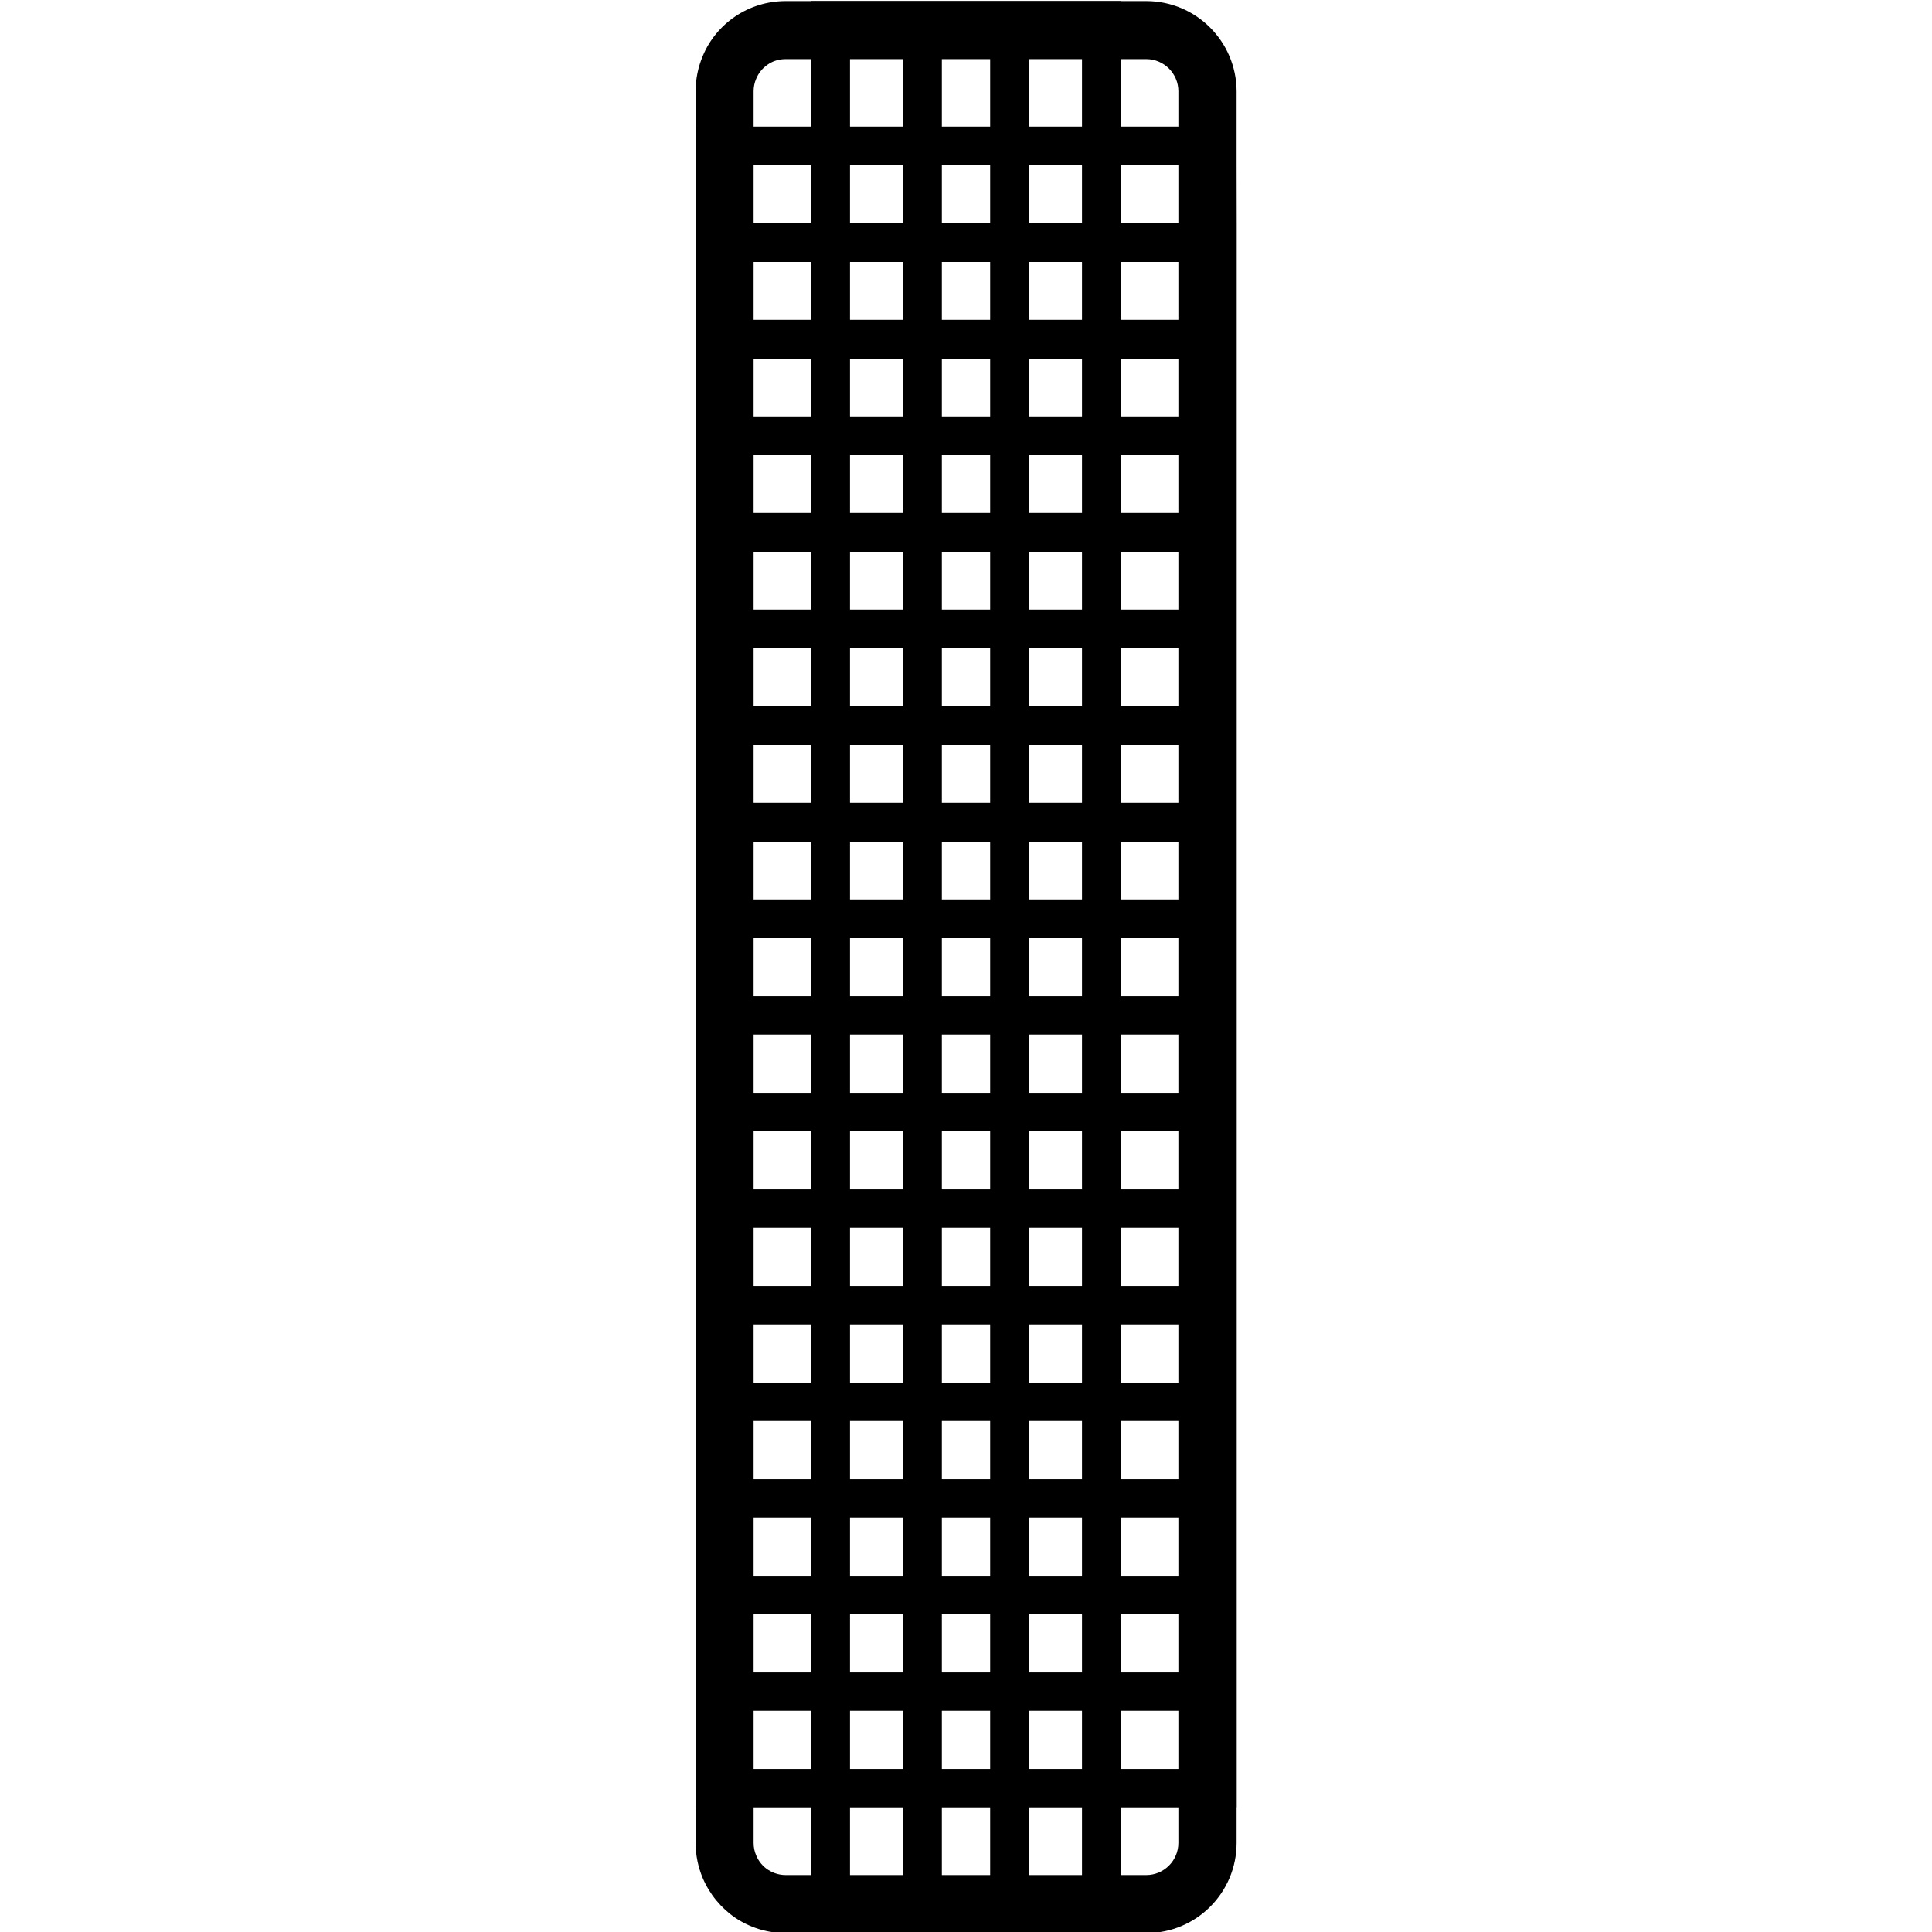
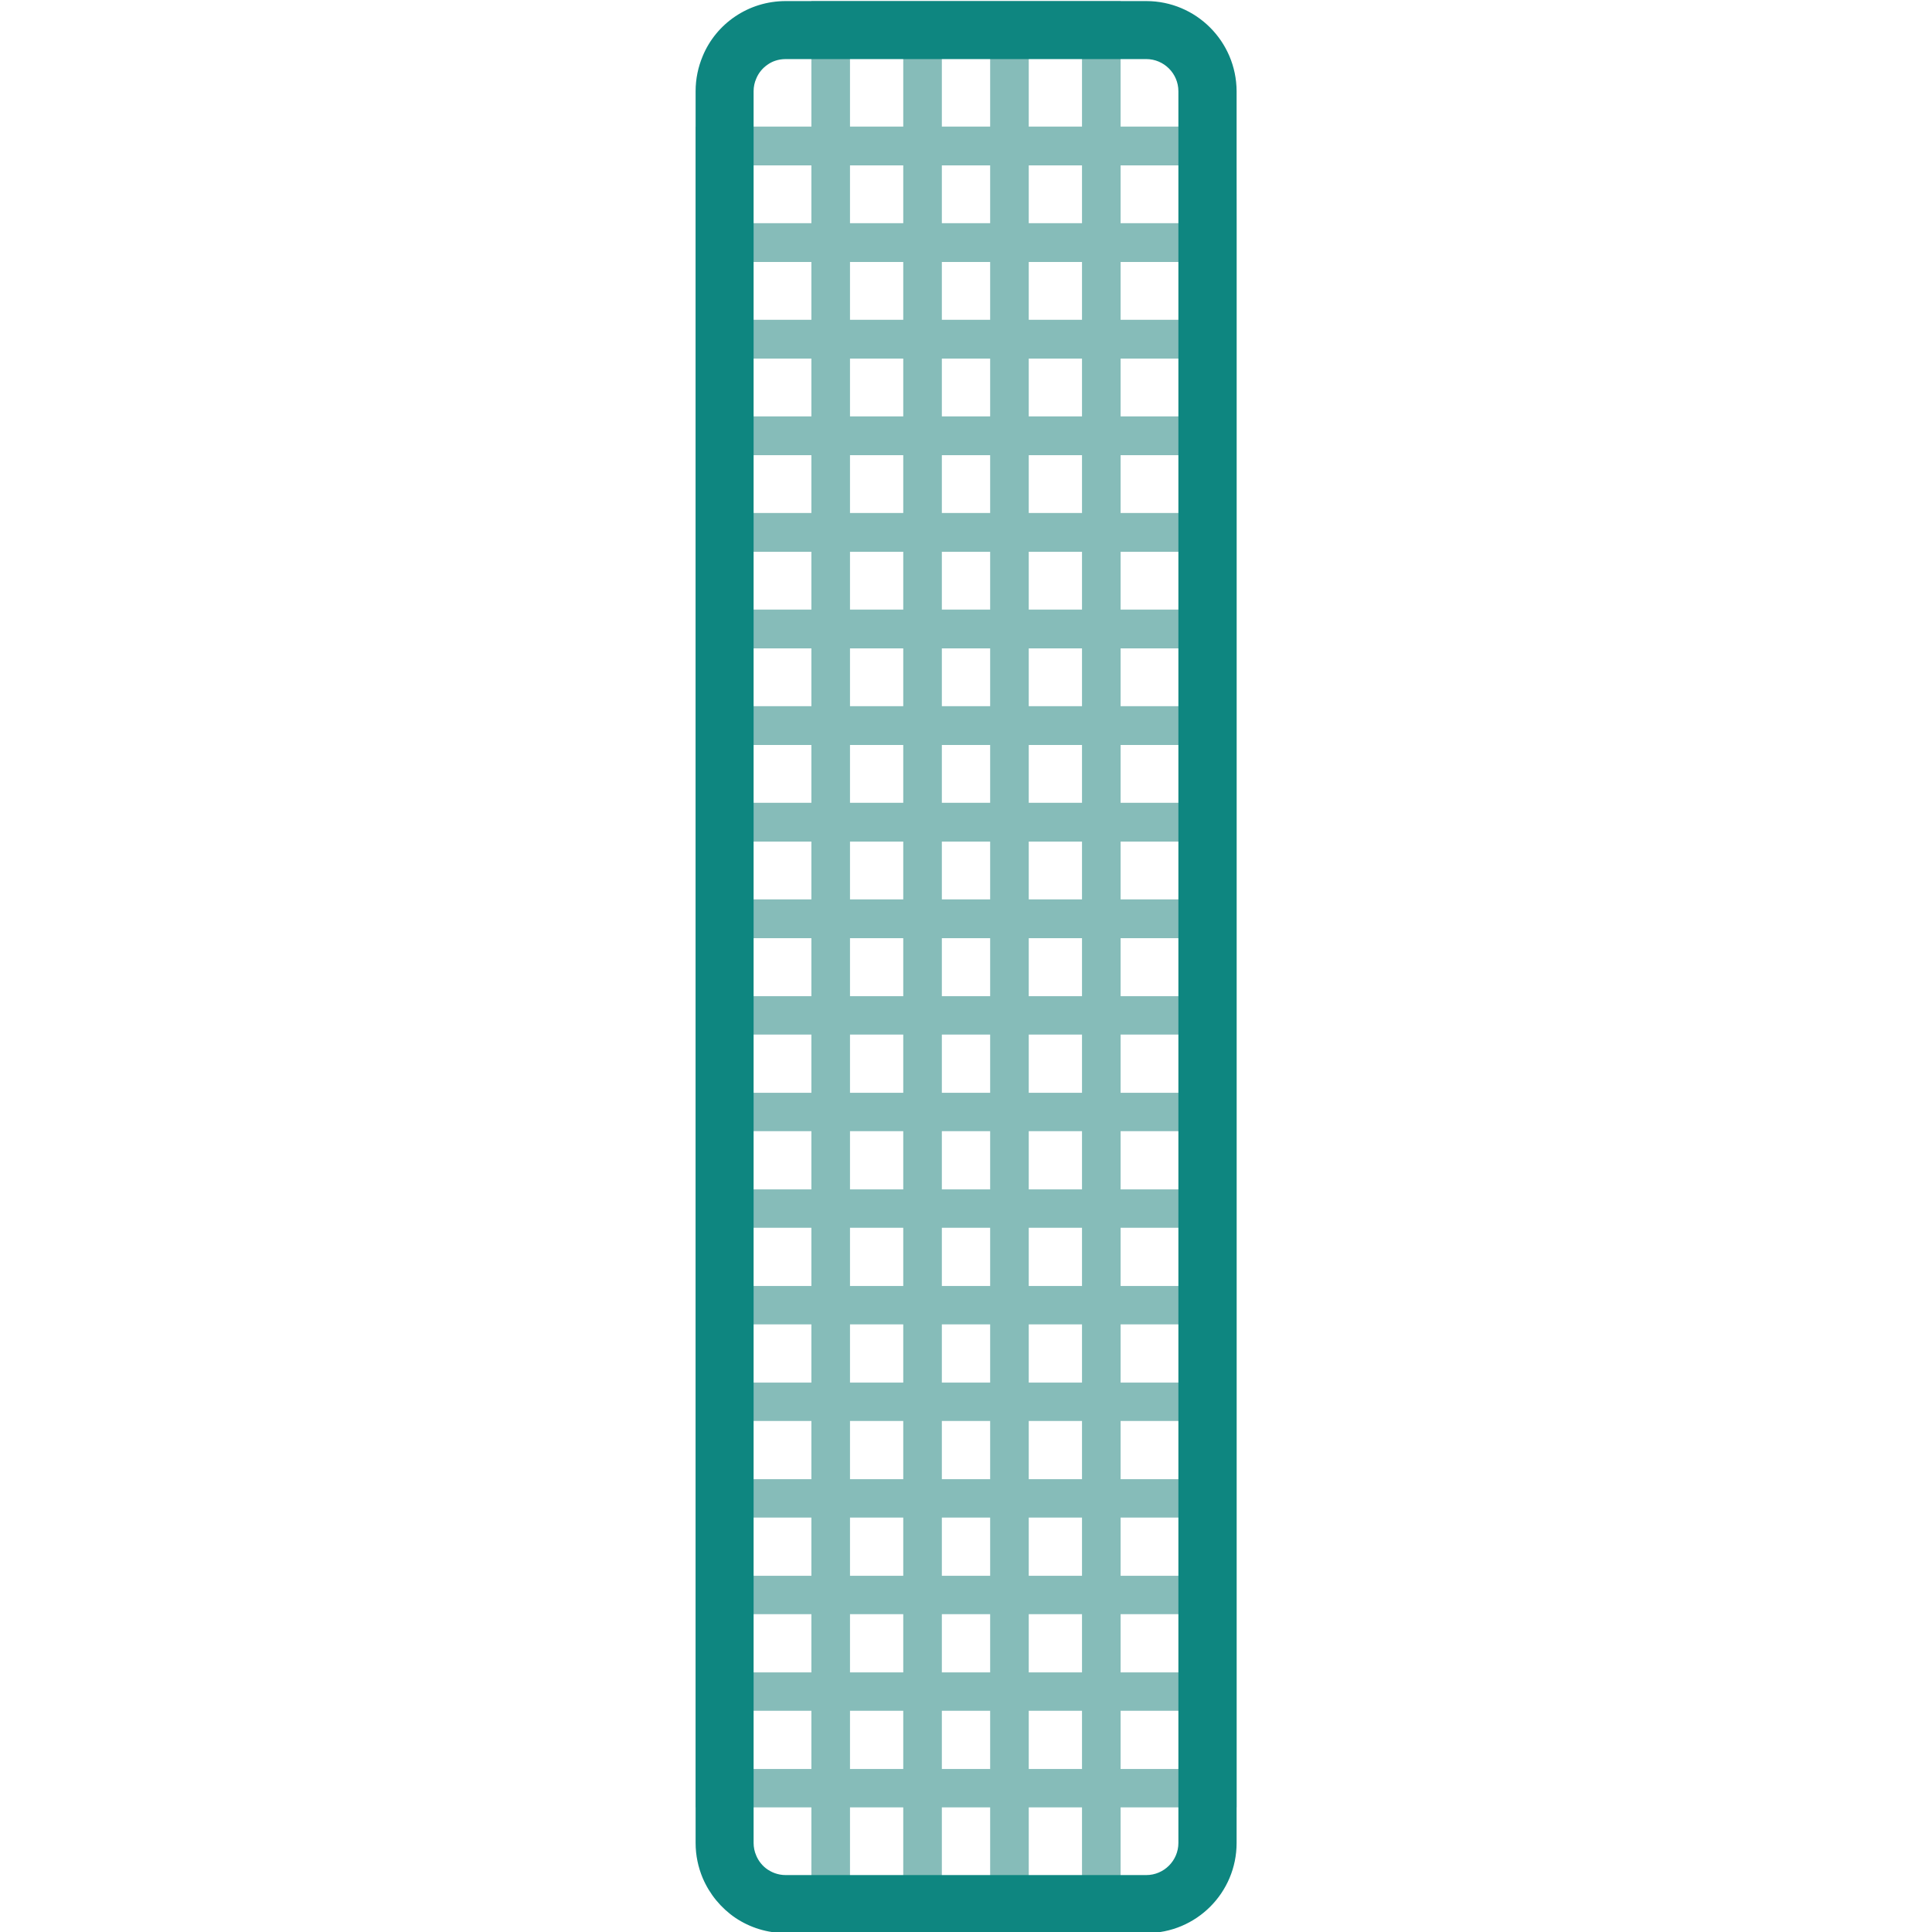
<svg xmlns="http://www.w3.org/2000/svg" version="1.1" id="图层_1" x="0px" y="0px" width="896px" height="896px" viewBox="0 0 896 896" style="enable-background:new 0 0 896 896;" xml:space="preserve">
+   <style type="text/css">
+ 	.st0{fill:#86BCB9;}
+ 	.st1{fill:#0E8680;}
+ </style>
  <g>
    <path class="st0" d="M573.4,58.7h-53.7V0.5h-42.6h-58.2h-42.6v58.2h-53.7v44.8v44.8v44.8v44.8v44.8v44.8v44.8v44.8v62.7v44.8v44.8   v44.8V659v44.8v44.8v44.8v44.8h53.7v58.3h42.6h58.2h42.6v-58.3h53.8v-44.8v-44.8v-44.8V659v-44.8v-44.8v-44.8v-44.8v-62.7v-44.8   v-44.8v-44.8v-44.8v-44.8v-44.8v-44.8L573.4,58.7L573.4,58.7z M555.5,76.7v26.8h-35.8V76.7H555.5z M555.5,148.3h-35.8v-26.8h35.8   V148.3z M555.5,193.1h-35.8v-26.8h35.8V193.1z M555.5,237.9h-35.8v-26.8h35.8V237.9z M555.5,282.7h-35.8v-26.8h35.8V282.7z    M555.5,327.5h-35.8v-26.8h35.8V327.5z M555.5,372.3h-35.8v-26.8h35.8V372.3z M555.5,417.1h-35.8v-26.8h35.8V417.1z M394.2,435.1   h24.7V462h-24.7V435.1z M376.3,462h-35.8v-26.9h35.8V462z M436.8,730.8v-27h22.4v27H436.8z M459.2,748.6v27h-22.4v-27H459.2z    M436.8,686v-27h22.4v27H436.8z M436.8,641.2v-27h22.4v27H436.8z M436.8,596.4v-27h22.4v27H436.8z M436.8,551.6v-27h22.4v27H436.8z    M436.8,506.8v-27h22.4v27H436.8z M436.8,462v-26.9h22.4V462H436.8z M436.8,417.1v-26.8h22.4v26.8H436.8z M459.2,166.3v26.8h-22.4   v-26.8H459.2z M436.8,148.3v-26.8h22.4v26.8H436.8z M459.2,211.1v26.8h-22.4v-26.8H459.2z M459.2,255.9v26.8h-22.4v-26.8H459.2z    M459.2,300.7v26.8h-22.4v-26.8H459.2z M459.2,345.5v26.8h-22.4v-26.8H459.2z M477.1,390.3h24.7v26.8h-24.7V390.3z M477.1,372.3   v-26.8h24.7v26.8H477.1z M477.1,327.5v-26.8h24.7v26.8H477.1z M477.1,282.7v-26.8h24.7v26.8H477.1z M477.1,237.9v-26.8h24.7v26.8   H477.1z M477.1,193.1v-26.8h24.7v26.8H477.1z M477.1,148.3v-26.8h24.7v26.8H477.1z M477.1,103.5V76.7h24.7v26.8H477.1z    M459.2,103.5h-22.4V76.7h22.4V103.5z M418.9,103.5h-24.7V76.7h24.7V103.5z M418.9,121.5v26.8h-24.7v-26.8H418.9z M418.9,166.3   v26.8h-24.7v-26.8H418.9z M418.9,211.1v26.8h-24.7v-26.8H418.9z M418.9,255.9v26.8h-24.7v-26.8H418.9z M418.9,300.7v26.8h-24.7   v-26.8H418.9z M418.9,345.5v26.8h-24.7v-26.8H418.9z M418.9,390.3v26.8h-24.7v-26.8H418.9z M418.9,479.8v27h-24.7v-27H418.9z    M418.9,524.6v27h-24.7v-27H418.9z M418.9,569.4v27h-24.7v-27H418.9z M418.9,614.2v27h-24.7v-27H418.9z M418.9,659v27h-24.7v-27   H418.9z M418.9,703.8v27h-24.7v-27H418.9z M418.9,748.6v27h-24.7v-27H418.9z M418.9,793.4v27h-24.7v-27H418.9z M436.8,793.4h22.4   v27h-22.4V793.4z M477.1,793.4h24.7v27h-24.7V793.4z M477.1,775.6v-27h24.7v27H477.1z M477.1,730.8v-27h24.7v27H477.1z M477.1,686   v-27h24.7v27H477.1z M477.1,641.2v-27h24.7v27H477.1z M477.1,596.4v-27h24.7v27H477.1z M477.1,551.6v-27h24.7v27H477.1z    M477.1,506.8v-27h24.7v27H477.1z M477.1,462v-26.9h24.7V462H477.1z M519.7,435.1h35.8V462h-35.8V435.1z M501.8,18.4v40.3h-24.7   V18.4H501.8z M459.2,18.4v40.3h-22.4V18.4H459.2z M394.2,18.4h24.7v40.3h-24.7V18.4z M340.5,76.7h35.8v26.8h-35.8V76.7z    M340.5,121.5h35.8v26.8h-35.8V121.5z M340.5,166.3h35.8v26.8h-35.8V166.3z M340.5,211.1h35.8v26.8h-35.8V211.1z M340.5,255.9h35.8   v26.8h-35.8V255.9z M340.5,300.7h35.8v26.8h-35.8V300.7z M340.5,345.5h35.8v26.8h-35.8V345.5z M340.5,390.3h35.8v26.8h-35.8V390.3z    M376.3,479.8v27h-35.8v-27H376.3z M376.3,524.6v27h-35.8v-27H376.3z M376.3,569.4v27h-35.8v-27H376.3z M376.3,614.2v27h-35.8v-27   H376.3z M376.3,659v27h-35.8v-27H376.3z M376.3,703.8v27h-35.8v-27H376.3z M376.3,748.6v27h-35.8v-27H376.3z M340.5,820.4v-27h35.8   v27H340.5z M394.2,878.6v-40.4h24.7v40.4H394.2z M436.8,878.6v-40.4h22.4v40.4H436.8z M501.8,878.6h-24.7v-40.4h24.7V878.6z    M555.5,820.4h-35.8v-27h35.8V820.4z M555.5,775.6h-35.8v-27h35.8V775.6z M555.5,730.8h-35.8v-27h35.8V730.8z M555.5,686h-35.8v-27   h35.8V686z M555.5,641.2h-35.8v-27h35.8V641.2z M555.5,596.4h-35.8v-27h35.8V596.4z M555.5,551.6h-35.8v-27h35.8V551.6z    M555.5,506.8h-35.8v-27h35.8V506.8z" />
    <path class="st1" d="M531.6,27.4c8.2,0,14.9,6.7,14.9,14.9v812.4c0,8.2-6.7,14.9-14.9,14.9H364.4c-3.8,0-6.6-1.4-8.3-2.5   c-2.4-1.6-4.3-3.9-5.4-6.6c-0.8-1.8-1.2-3.8-1.2-5.8V42.3c0-2,0.4-4,1.2-5.8c1.1-2.7,3-5,5.4-6.6c1.7-1.2,4.5-2.5,8.3-2.5H531.6    M531.6,0.5H364.4c-8.7,0-16.7,2.6-23.4,7.1c-6.7,4.5-12,10.9-15.1,18.4c-2.1,5-3.3,10.5-3.3,16.3v812.4c0,5.8,1.2,11.3,3.3,16.3   c3.2,7.5,8.5,13.9,15.1,18.4c6.7,4.5,14.7,7.1,23.4,7.1h167.3c23.1,0,41.8-18.7,41.8-41.8V42.3C573.4,19.2,554.7,0.5,531.6,0.5   L531.6,0.5z" />
  </g>
</svg>
